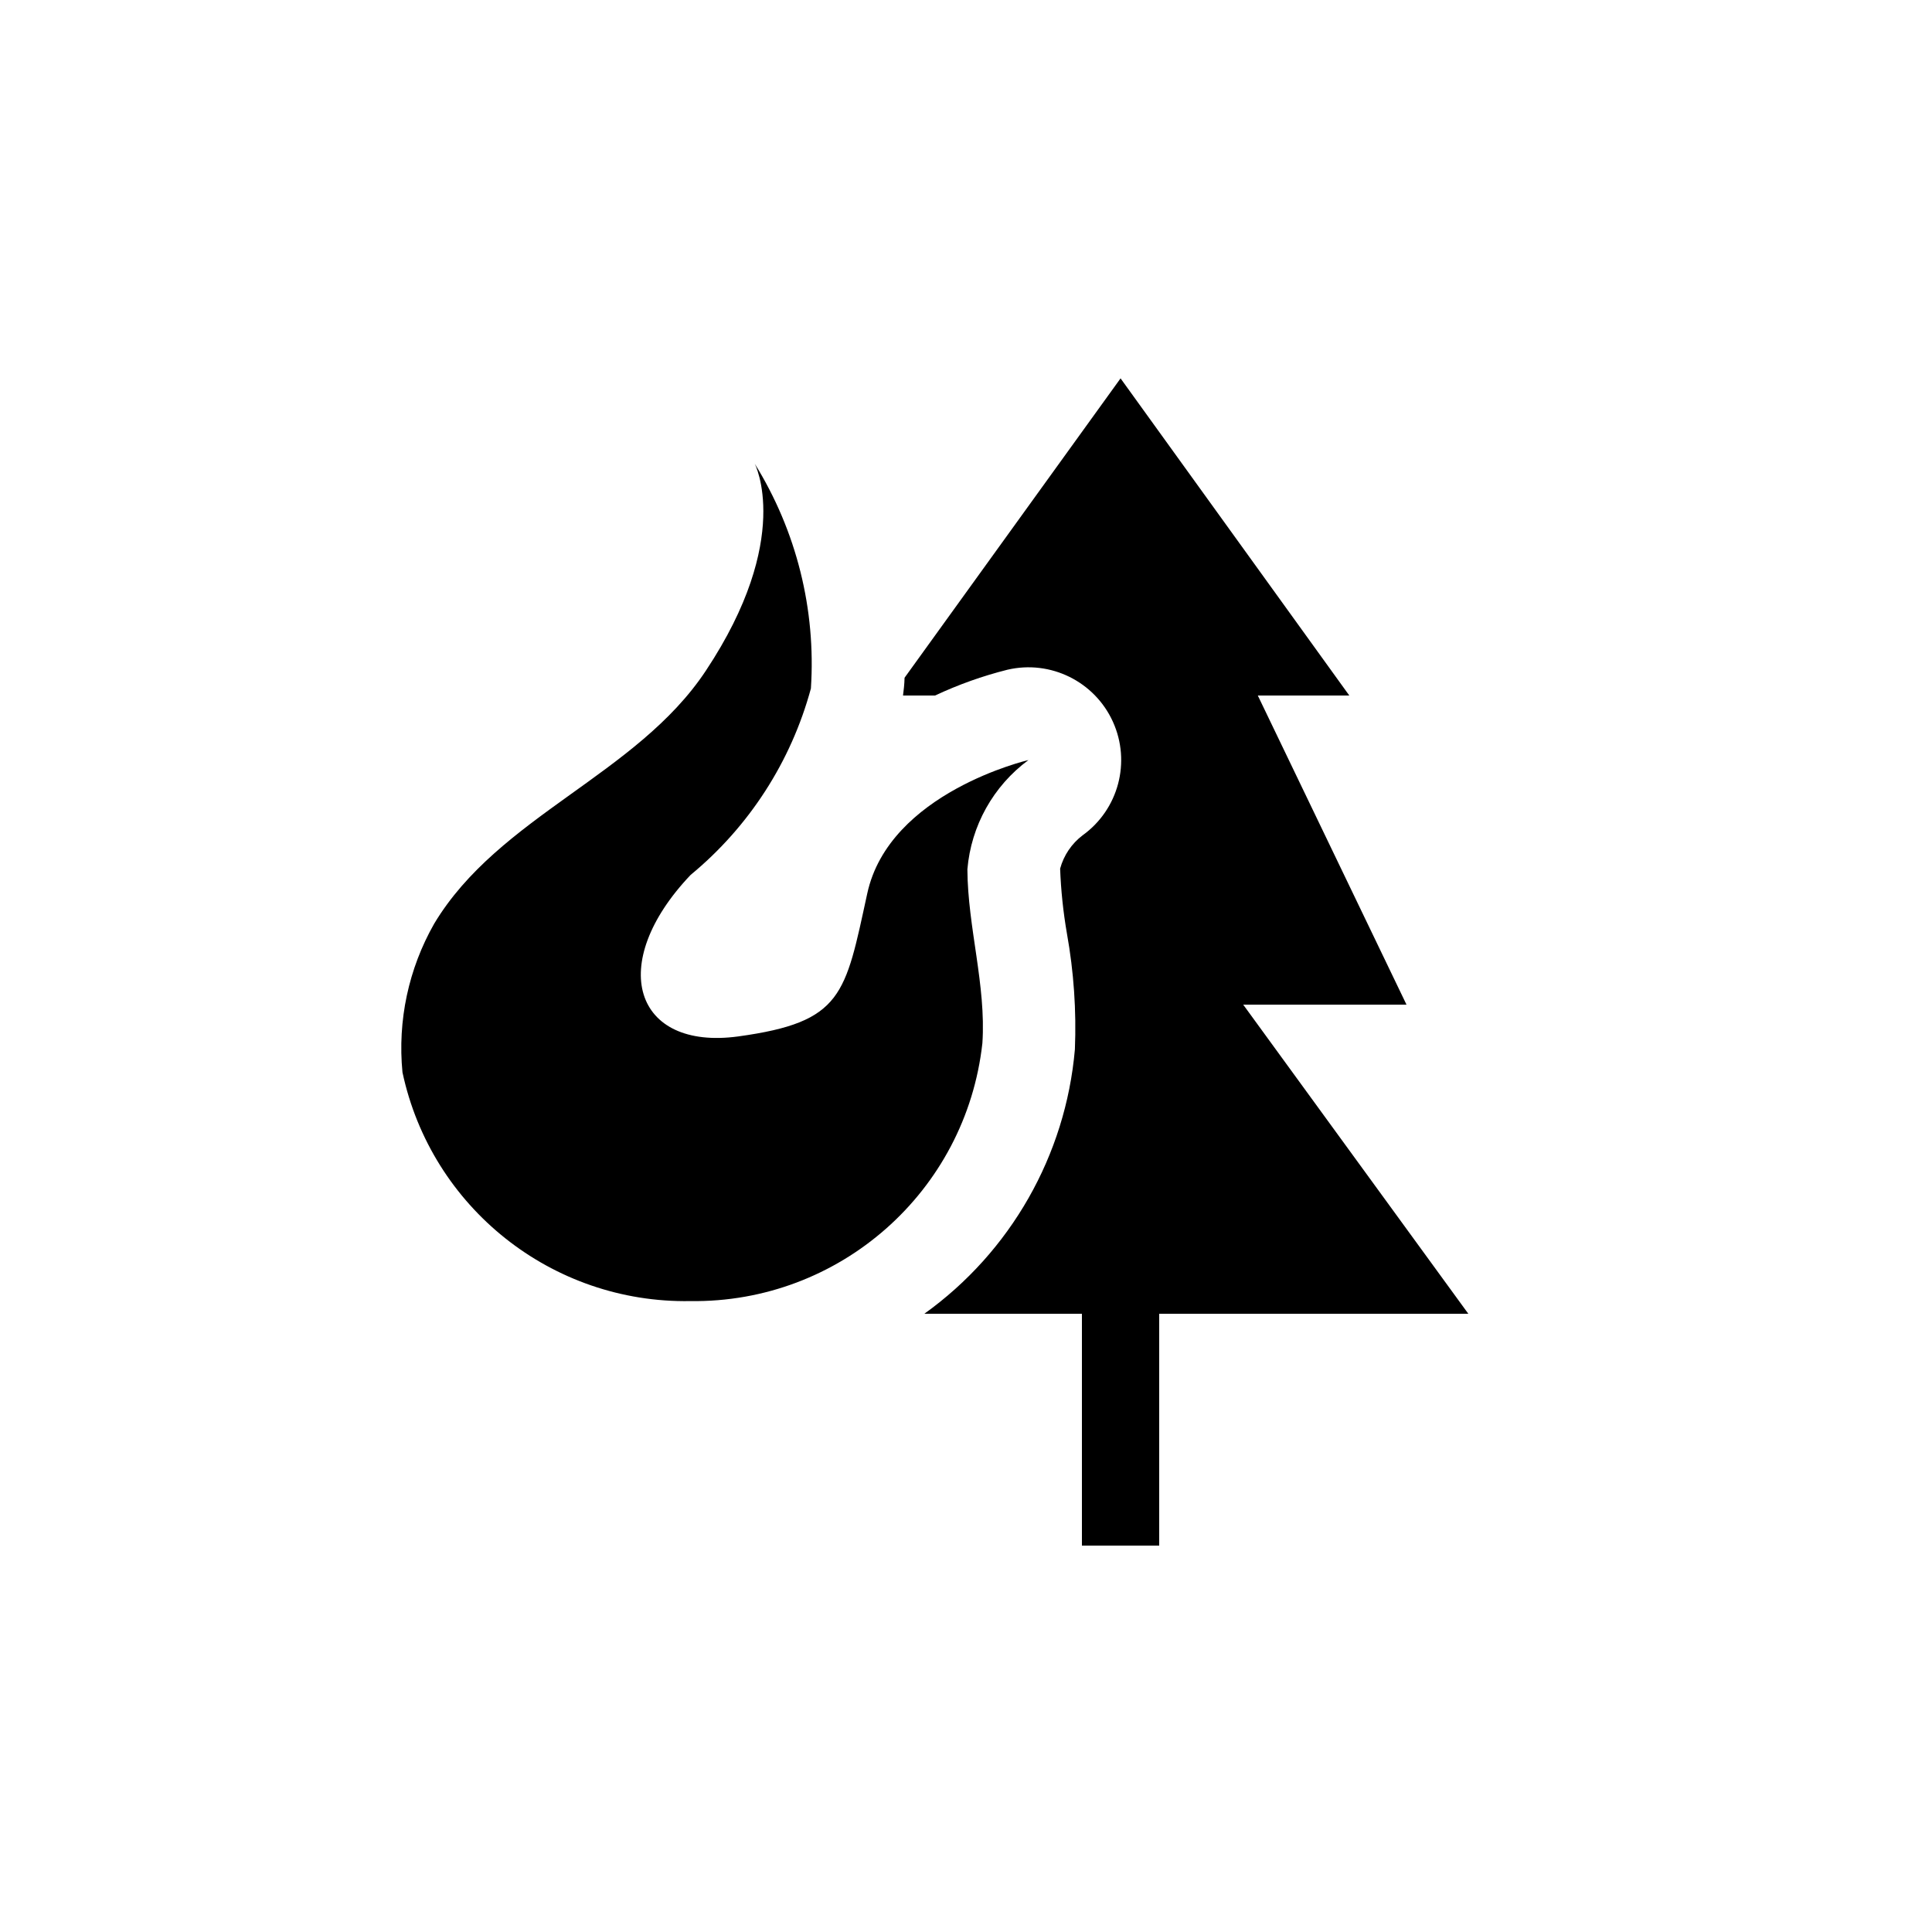
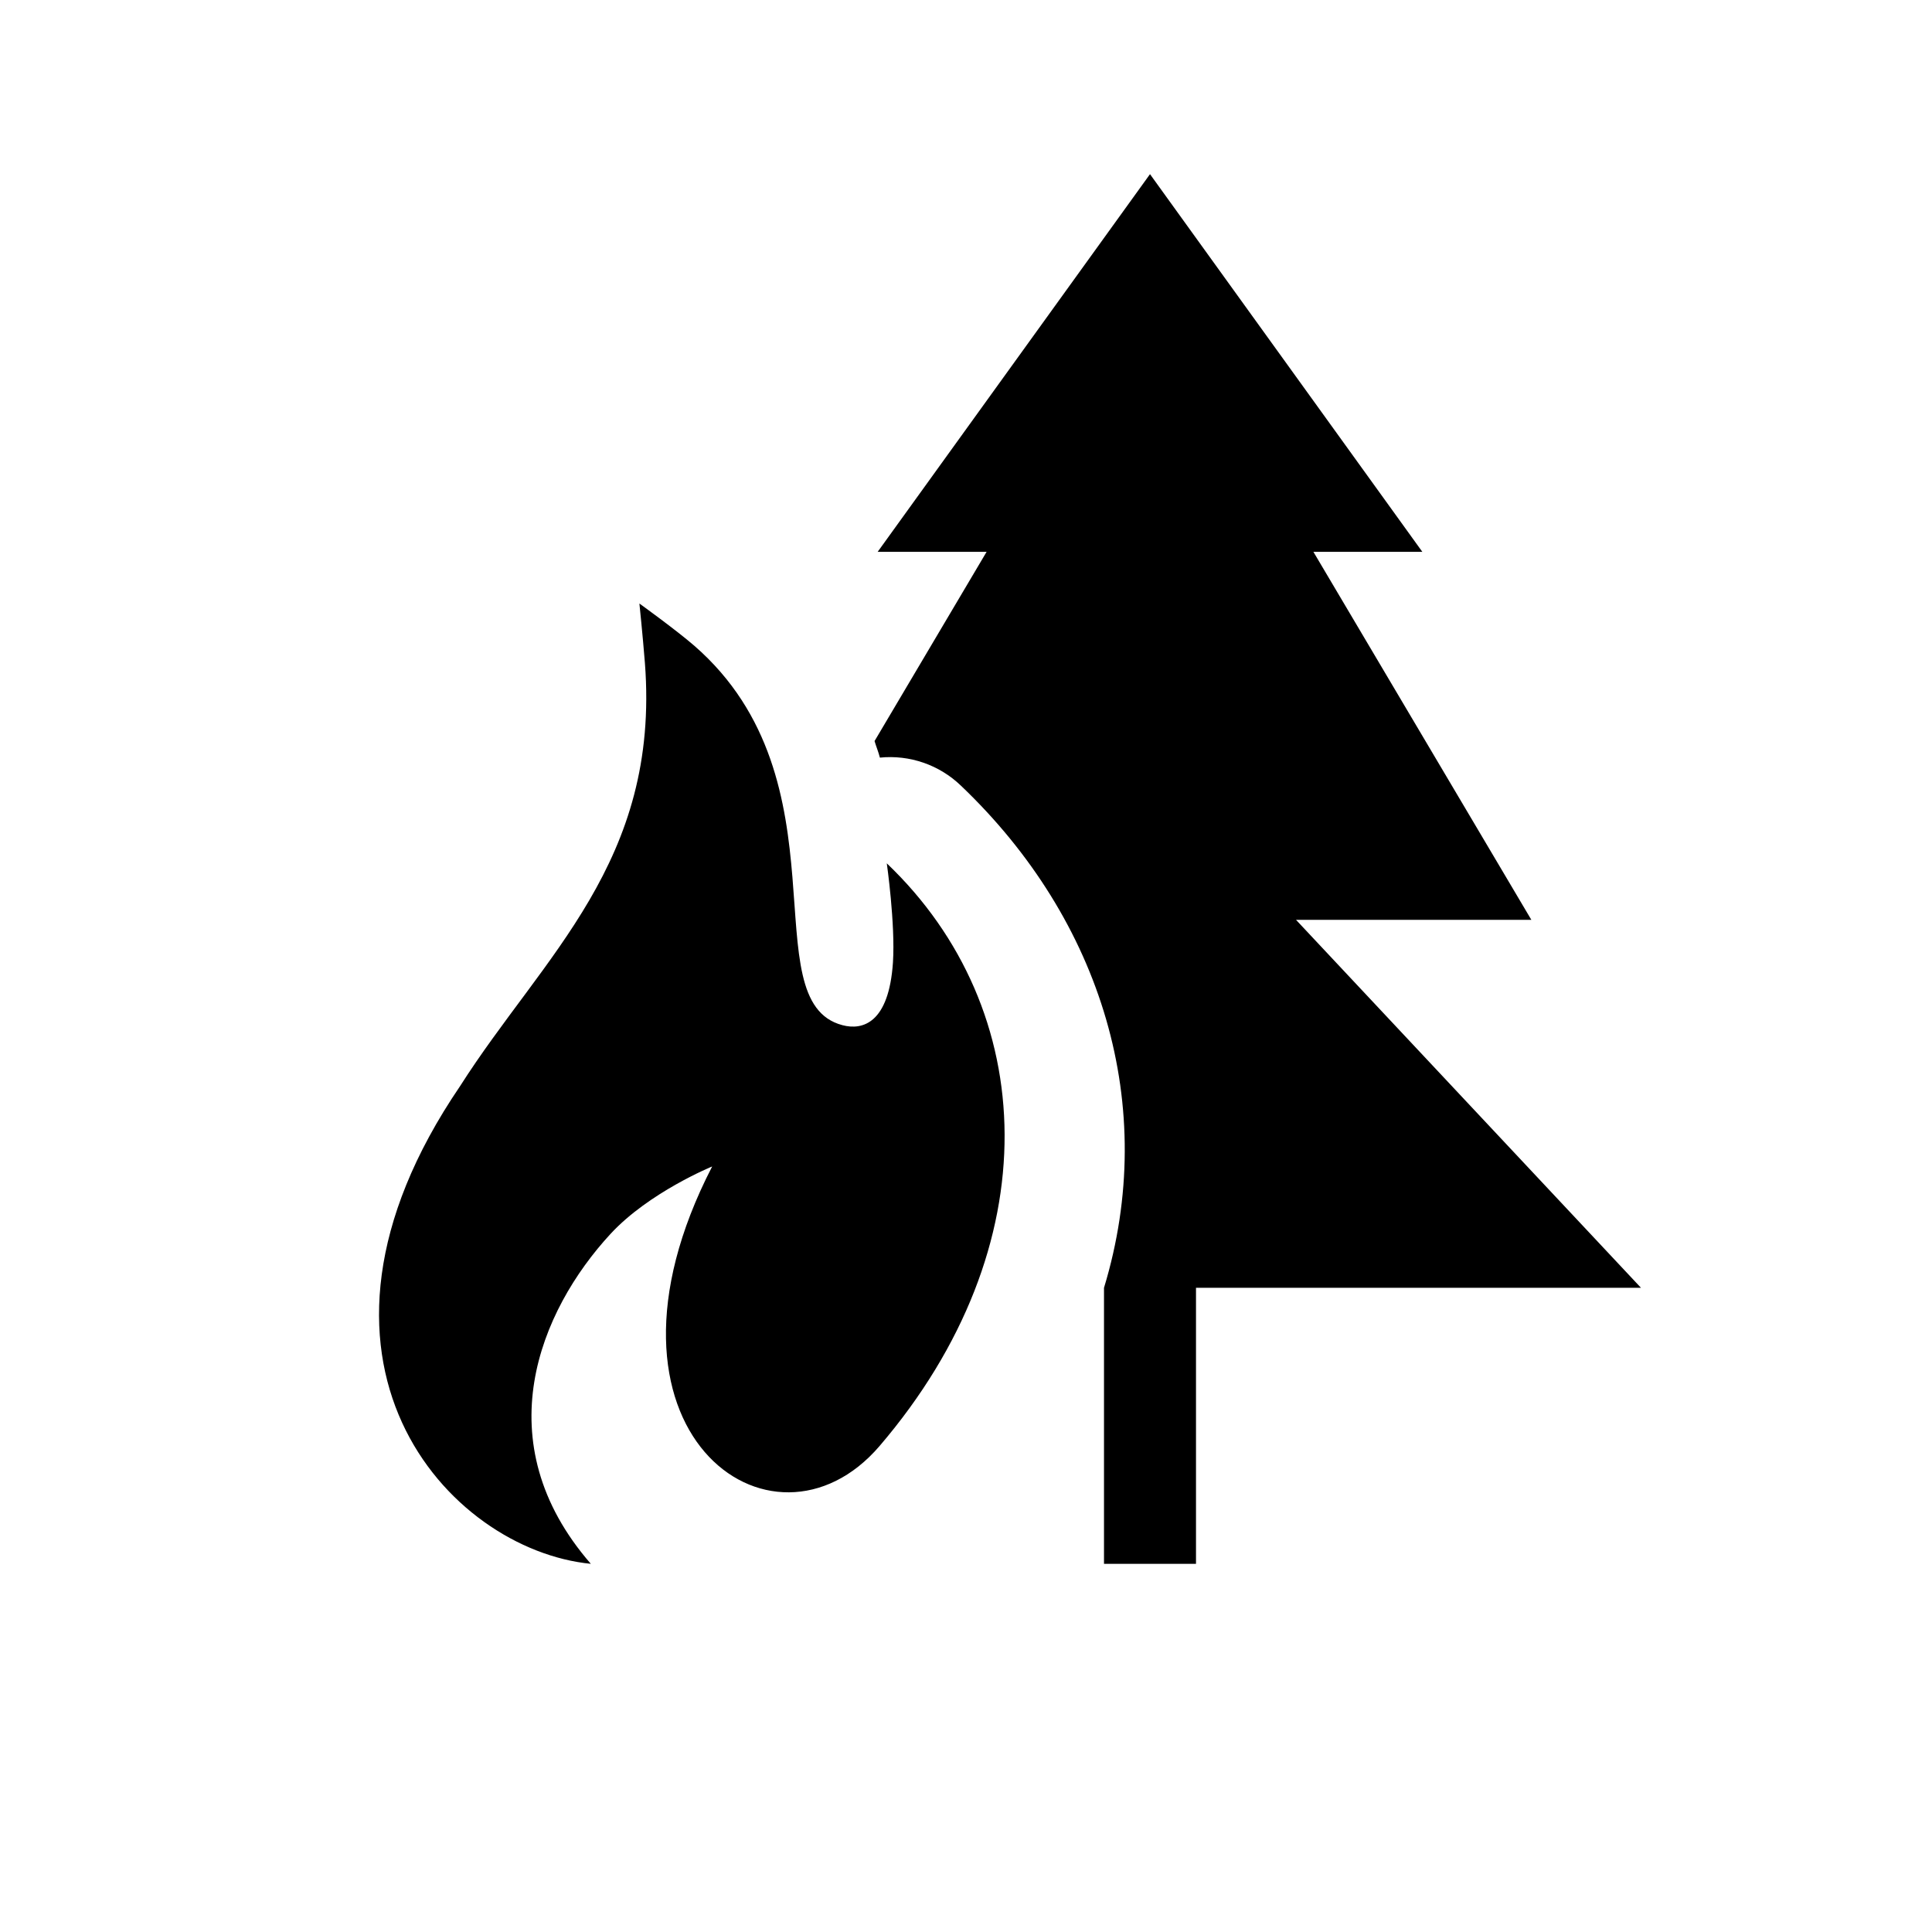
- <svg xmlns="http://www.w3.org/2000/svg" data-name="New Symbols" viewBox="0 0 25 25">
-   <path d="M19 17h-4v3h-1v-3h-2.039a4.713 4.713 0 0 0 1.948-3.42 6.9 6.9 0 0 0-.103-1.5 6.31 6.31 0 0 1-.088-.84.806.806 0 0 1 .291-.431 1.2 1.2 0 0 0-.972-2.143A5.15 5.15 0 0 0 12.1 9h-.415c.009-.072.018-.141.02-.23L14.5 4.896 17.46 9h-1.184l1.924 4h-2.113zm-5.692-7.165s-1.803.418-2.086 1.728c-.286 1.313-.316 1.662-1.667 1.848-1.349.185-1.715-.937-.618-2.09a4.73 4.73 0 0 0 1.556-2.412A4.904 4.904 0 0 0 9.766 6s.505.965-.633 2.68c-.895 1.35-2.679 1.88-3.515 3.273a3.252 3.252 0 0 0-.41 1.923 3.742 3.742 0 0 0 3.724 2.96 3.75 3.75 0 0 0 3.78-3.337c.05-.75-.19-1.499-.194-2.25a1.962 1.962 0 0 1 .79-1.414z" />
+ <svg xmlns="http://www.w3.org/2000/svg" id="symbols" viewBox="0 0 21 21">
+   <path d="M17.837 13.998H13v3h-1v-3c.599-1.97-.02-3.996-1.556-5.459a1.11 1.11 0 0 0-.88-.304c-.016-.063-.04-.119-.058-.18l1.218-2.057H9.54l2.96-4.105 2.96 4.105h-1.184l2.369 4h-2.558l3.75 4zM7.01 7.208c-.025-.314-.06-.648-.06-.648s.396.285.598.46c1.687 1.47.618 3.862 1.608 4.123.221.059.506-.022.55-.682.027-.42-.067-1.077-.067-1.077 1.663 1.586 1.778 4.163-.078 6.333-1.17 1.367-3.294-.18-1.82-3.038 0 0-.686.28-1.104.732-.773.837-1.368 2.262-.215 3.587-1.55-.152-3.448-2.213-1.422-5.191.903-1.419 2.175-2.439 2.01-4.599z" stroke-width="0" />
</svg>
